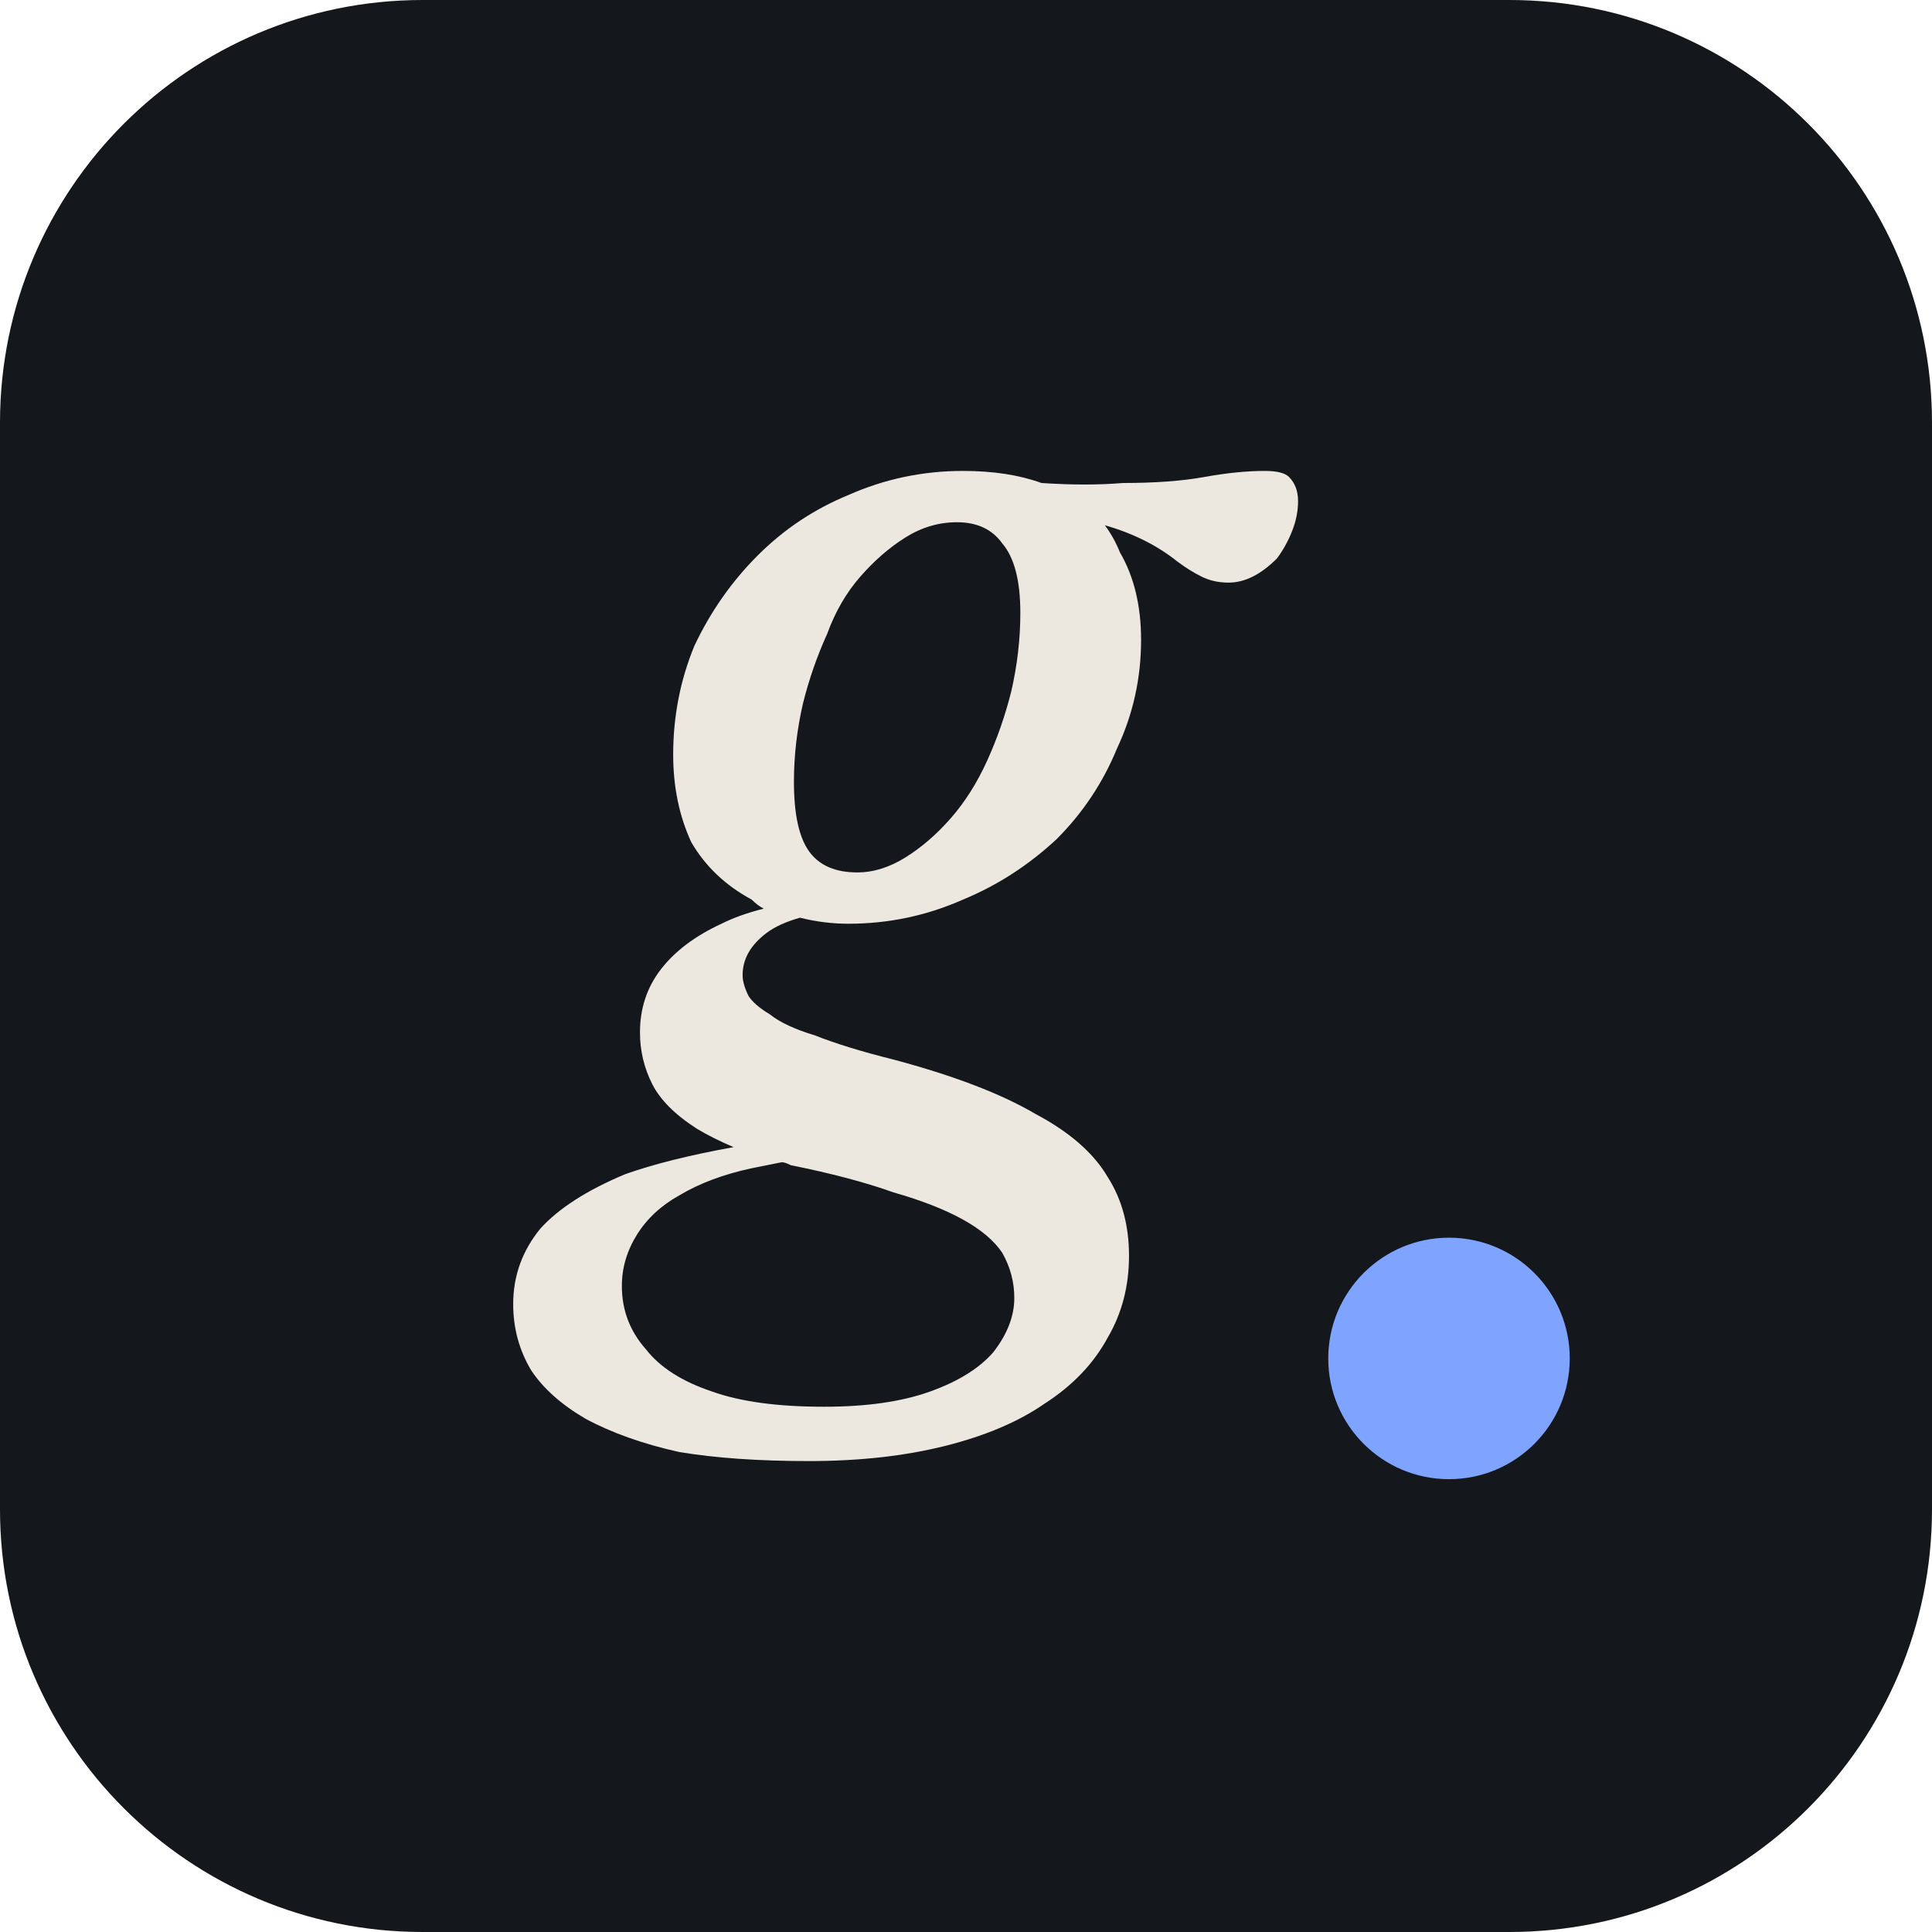
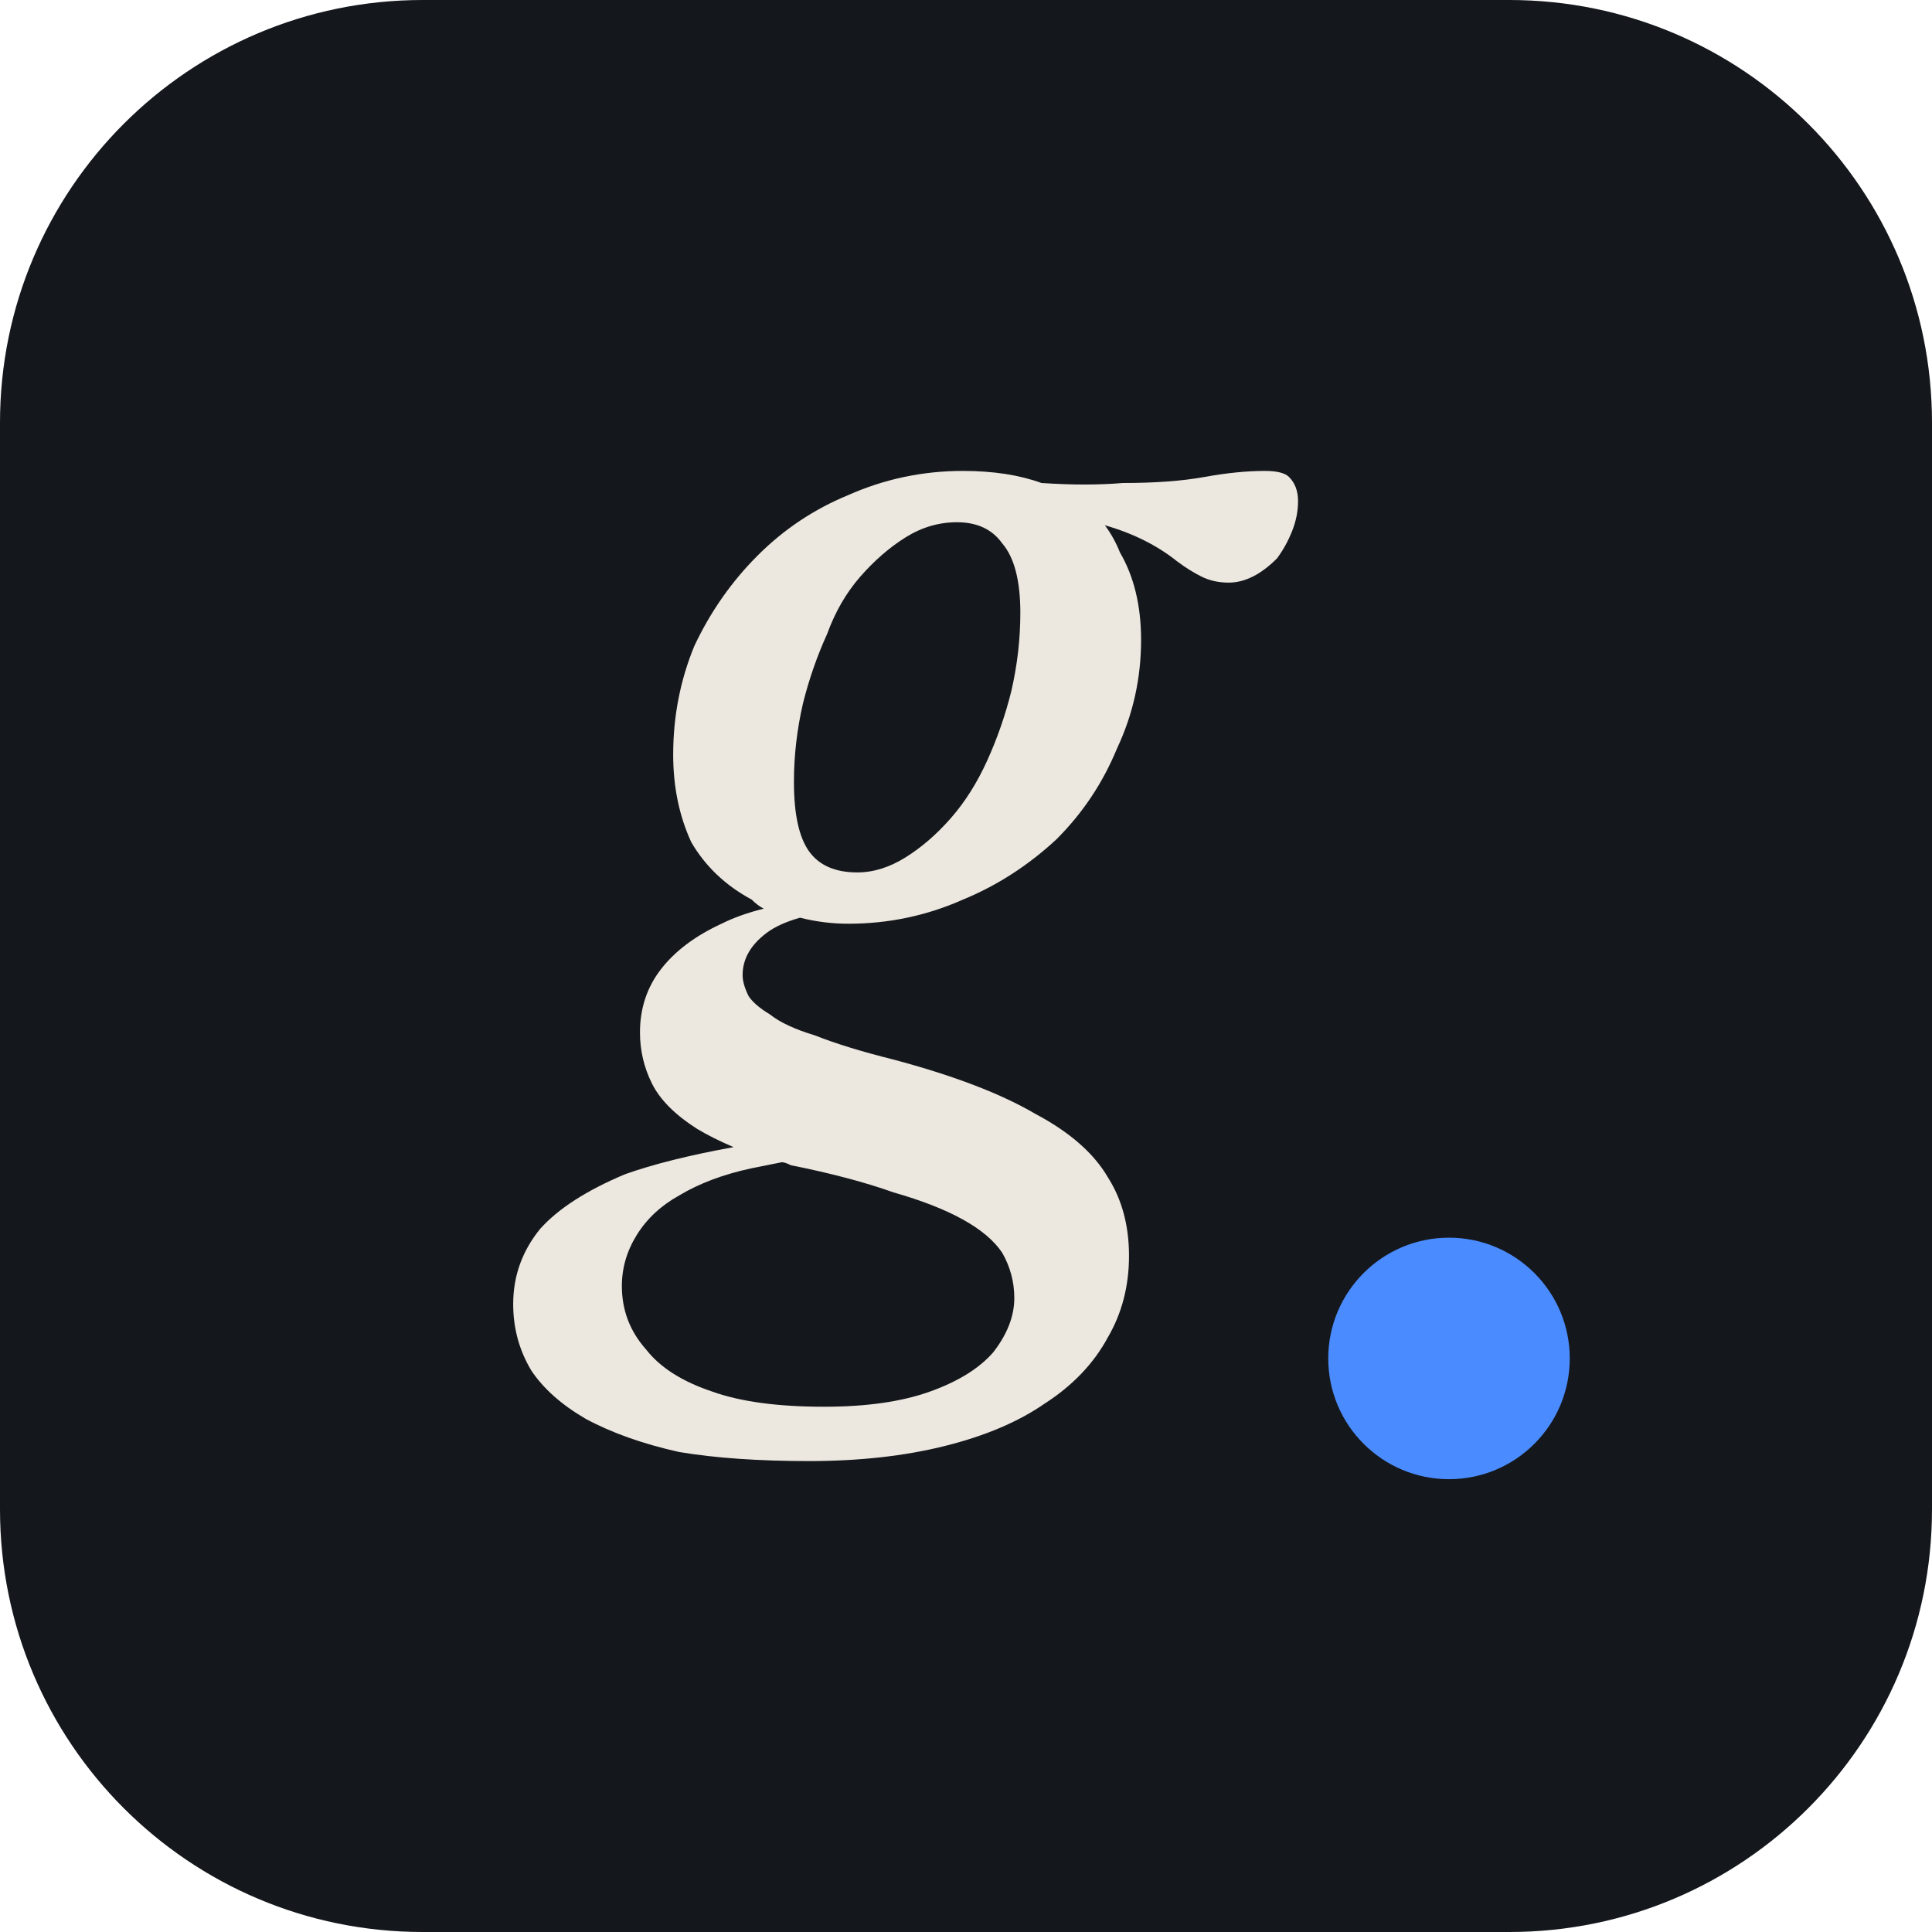
<svg xmlns="http://www.w3.org/2000/svg" viewBox="0 0 64 64">
  <rect width="64" height="64" rx="14" fill="#14171c" />
  <path d="M40.7 19.3L40.7 19.3Q40.2 19.3 39.8 19.1Q39.4 18.9 39.0 18.6Q38.5 18.2 37.9 17.9L37.9 17.9Q37.3 17.6 36.6 17.4L36.6 17.4Q36.9 17.8 37.1 18.3L37.1 18.3Q37.8 19.5 37.8 21.2L37.8 21.2Q37.8 23.1 37.0 24.8Q36.3 26.5 35.0 27.8Q33.6 29.1 31.9 29.8Q30.1 30.6 28.1 30.6L28.1 30.6Q27.3 30.6 26.5 30.4L26.5 30.4Q25.8 30.6 25.4 30.9L25.4 30.9Q24.6 31.5 24.6 32.3L24.6 32.3Q24.6 32.6 24.8 33.0Q25.0 33.3 25.5 33.6Q26.0 34.0 27.0 34.3Q28.0 34.7 29.6 35.1L29.6 35.1Q32.6 35.9 34.3 36.9Q36.0 37.8 36.7 39.0Q37.4 40.1 37.4 41.6L37.4 41.6Q37.4 43.1 36.7 44.3Q36.0 45.6 34.6 46.5Q33.3 47.4 31.3 47.9Q29.3 48.4 26.8 48.4L26.8 48.4Q24.3 48.4 22.5 48.1Q20.7 47.7 19.4 47.0Q18.2 46.3 17.6 45.4Q17.0 44.4 17.0 43.2L17.0 43.2Q17.0 41.8 17.9 40.7Q18.8 39.7 20.7 38.9L20.7 38.9Q22.1 38.4 24.3 38.0L24.3 38.0Q23.6 37.7 23.1 37.4L23.1 37.4Q22.0 36.7 21.6 35.9Q21.2 35.1 21.2 34.2L21.2 34.2Q21.2 33.0 21.9 32.1Q22.6 31.2 23.9 30.6L23.9 30.6Q24.5 30.3 25.3 30.1L25.3 30.1Q25.1 30.0 24.9 29.8L24.9 29.8Q23.6 29.1 22.9 27.9Q22.3 26.6 22.3 25.0L22.3 25.0Q22.3 23.1 23.0 21.4Q23.8 19.7 25.1 18.4Q26.4 17.1 28.1 16.4Q29.9 15.6 31.9 15.6L31.9 15.6Q33.4 15.6 34.5 16.0L34.5 16.0Q36.0 16.1 37.2 16.0L37.2 16.0Q38.8 16.0 39.9 15.8Q41.0 15.6 41.9 15.6L41.9 15.6Q42.5 15.6 42.7 15.8Q43.0 16.1 43.0 16.6Q43.0 17.1 42.8 17.6Q42.6 18.1 42.3 18.5Q41.9 18.9 41.5 19.1Q41.1 19.3 40.7 19.3ZM25.9 38.5L25.9 38.5Q25.4 38.6 24.9 38.7L24.9 38.7Q23.5 39.0 22.5 39.6Q21.6 40.1 21.1 40.9Q20.6 41.7 20.6 42.6L20.6 42.6Q20.6 43.8 21.4 44.7Q22.1 45.6 23.6 46.1Q25.0 46.6 27.3 46.6L27.3 46.6Q29.4 46.6 30.8 46.1Q32.2 45.6 32.9 44.8Q33.6 43.9 33.6 43.0L33.6 43.0Q33.6 42.2 33.2 41.5Q32.8 40.9 31.9 40.4Q31.0 39.9 29.6 39.5Q28.2 39.0 26.2 38.6L26.2 38.6Q26.0 38.5 25.9 38.5ZM28.4 28.9L28.4 28.9Q29.2 28.9 30.0 28.4Q30.8 27.9 31.5 27.1Q32.2 26.3 32.7 25.2Q33.2 24.1 33.5 22.9Q33.8 21.6 33.8 20.3L33.8 20.3Q33.8 18.7 33.2 18.0Q32.7 17.3 31.7 17.3L31.7 17.3Q30.8 17.3 30.0 17.8Q29.2 18.3 28.5 19.1Q27.8 19.9 27.4 21.0Q26.9 22.1 26.6 23.3Q26.3 24.6 26.3 25.9L26.3 25.9Q26.3 27.5 26.8 28.2Q27.3 28.9 28.4 28.9Z" fill="#ece7df" />
-   <circle cx="48" cy="45" r="4" fill="#7ea4ff" />
+   <circle cx="48" cy="45" r="4" fill="#4a8cff" />
</svg>
